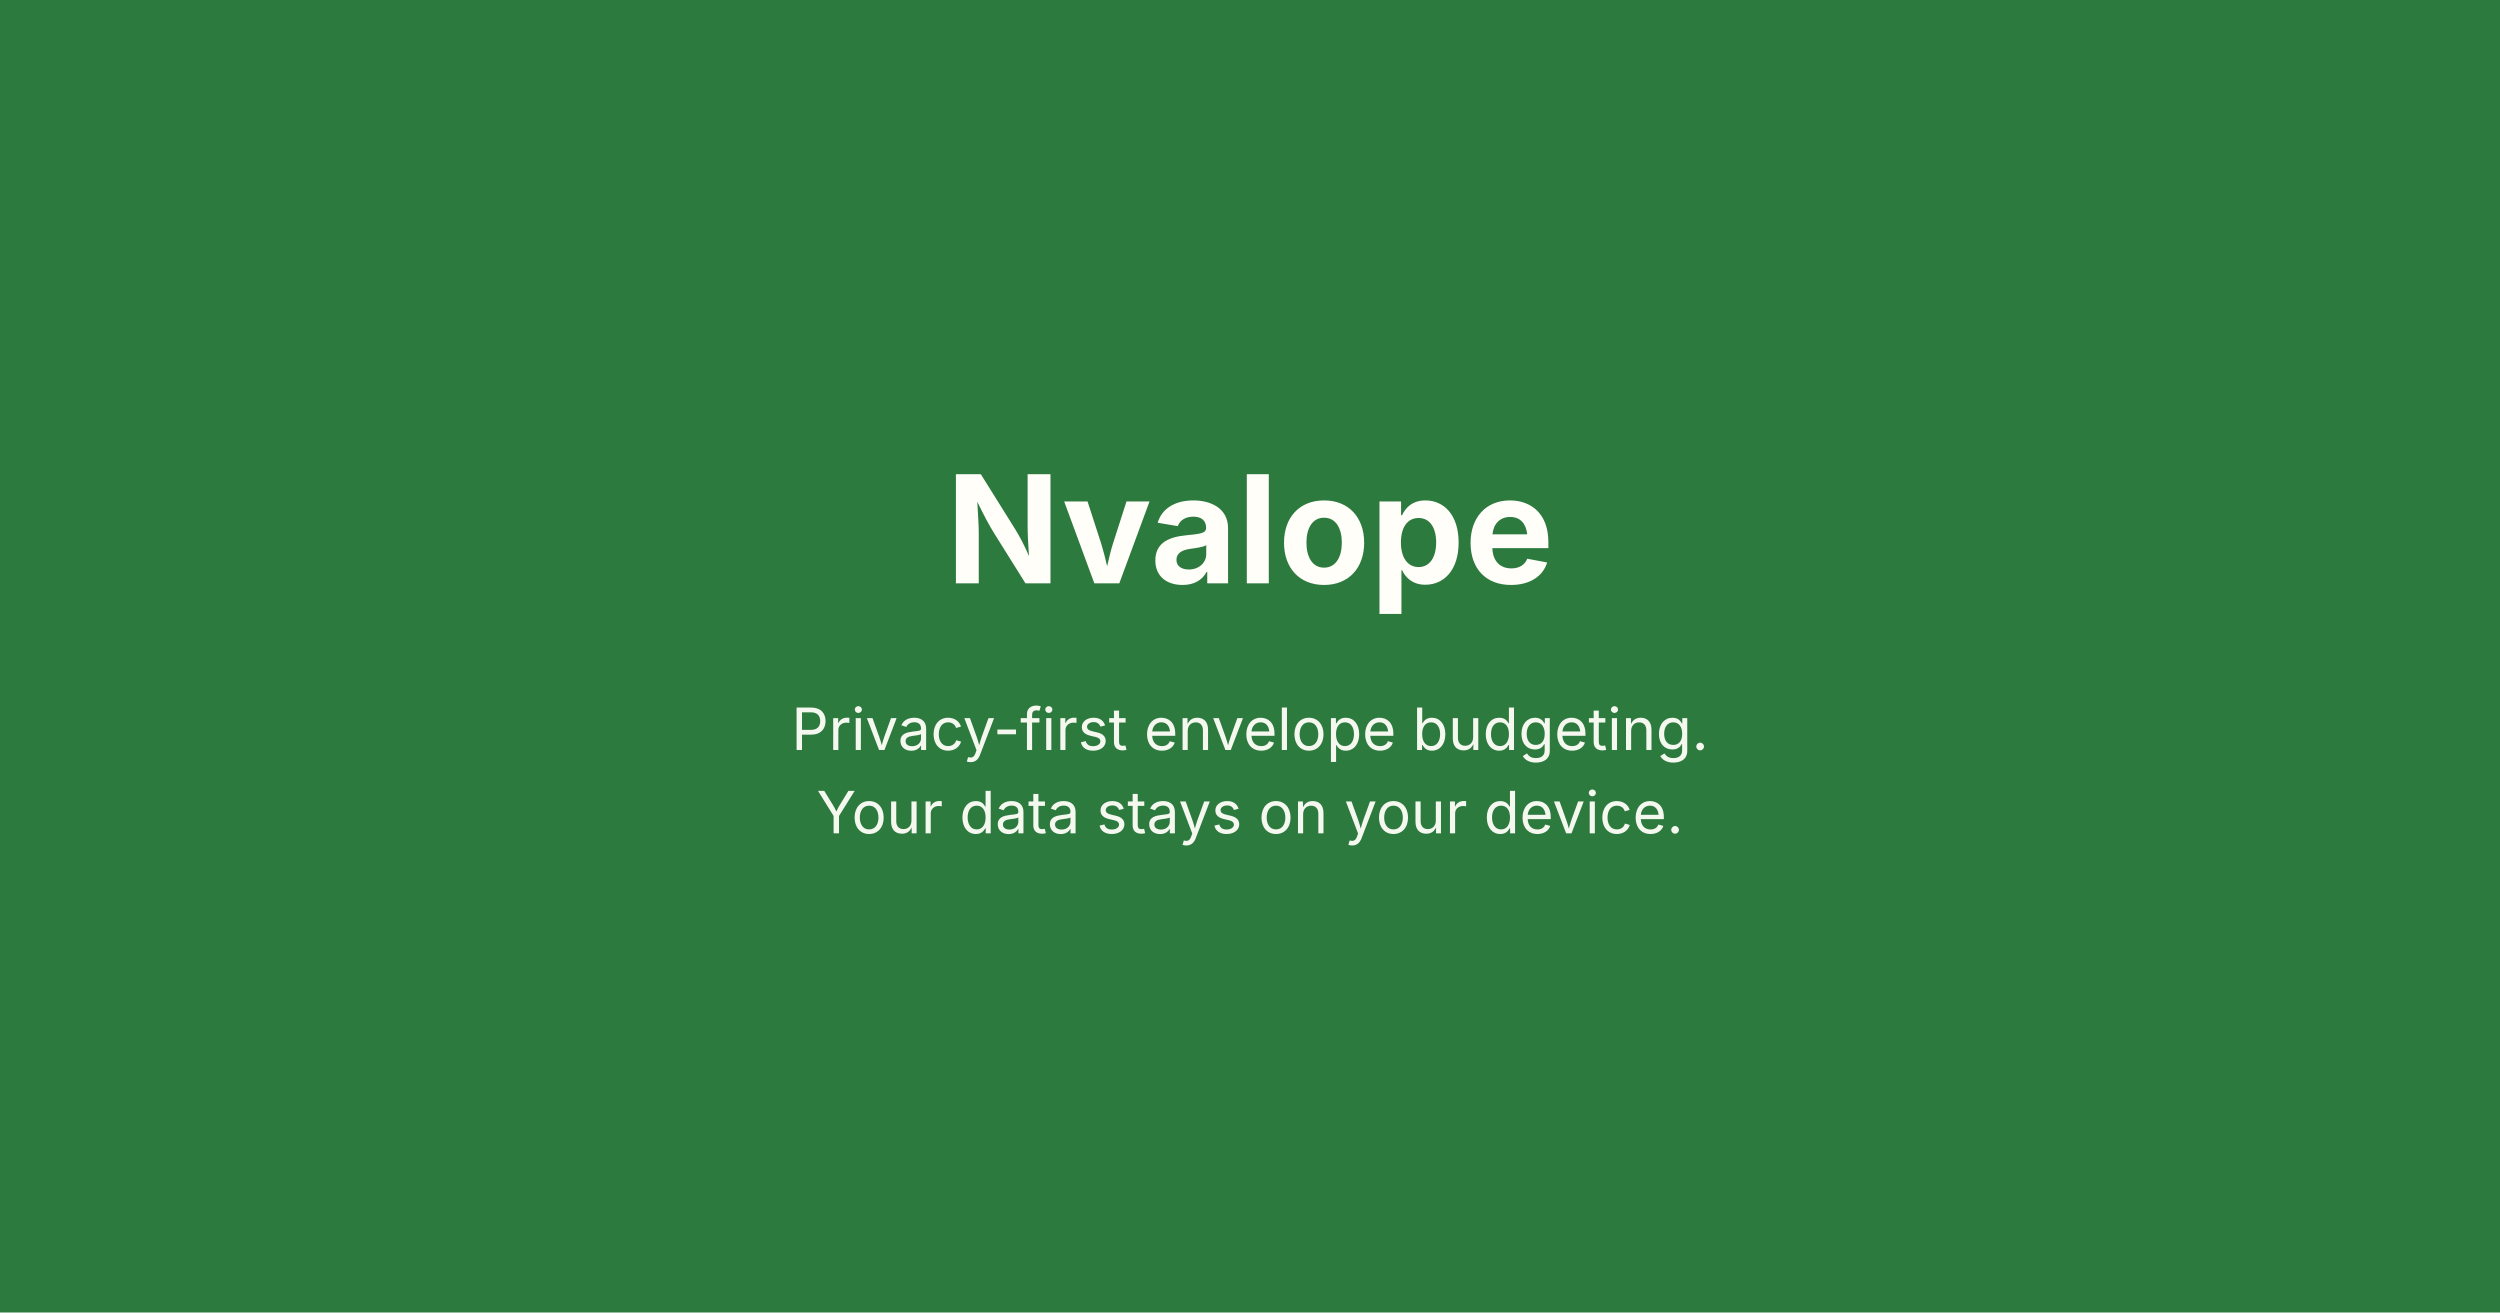
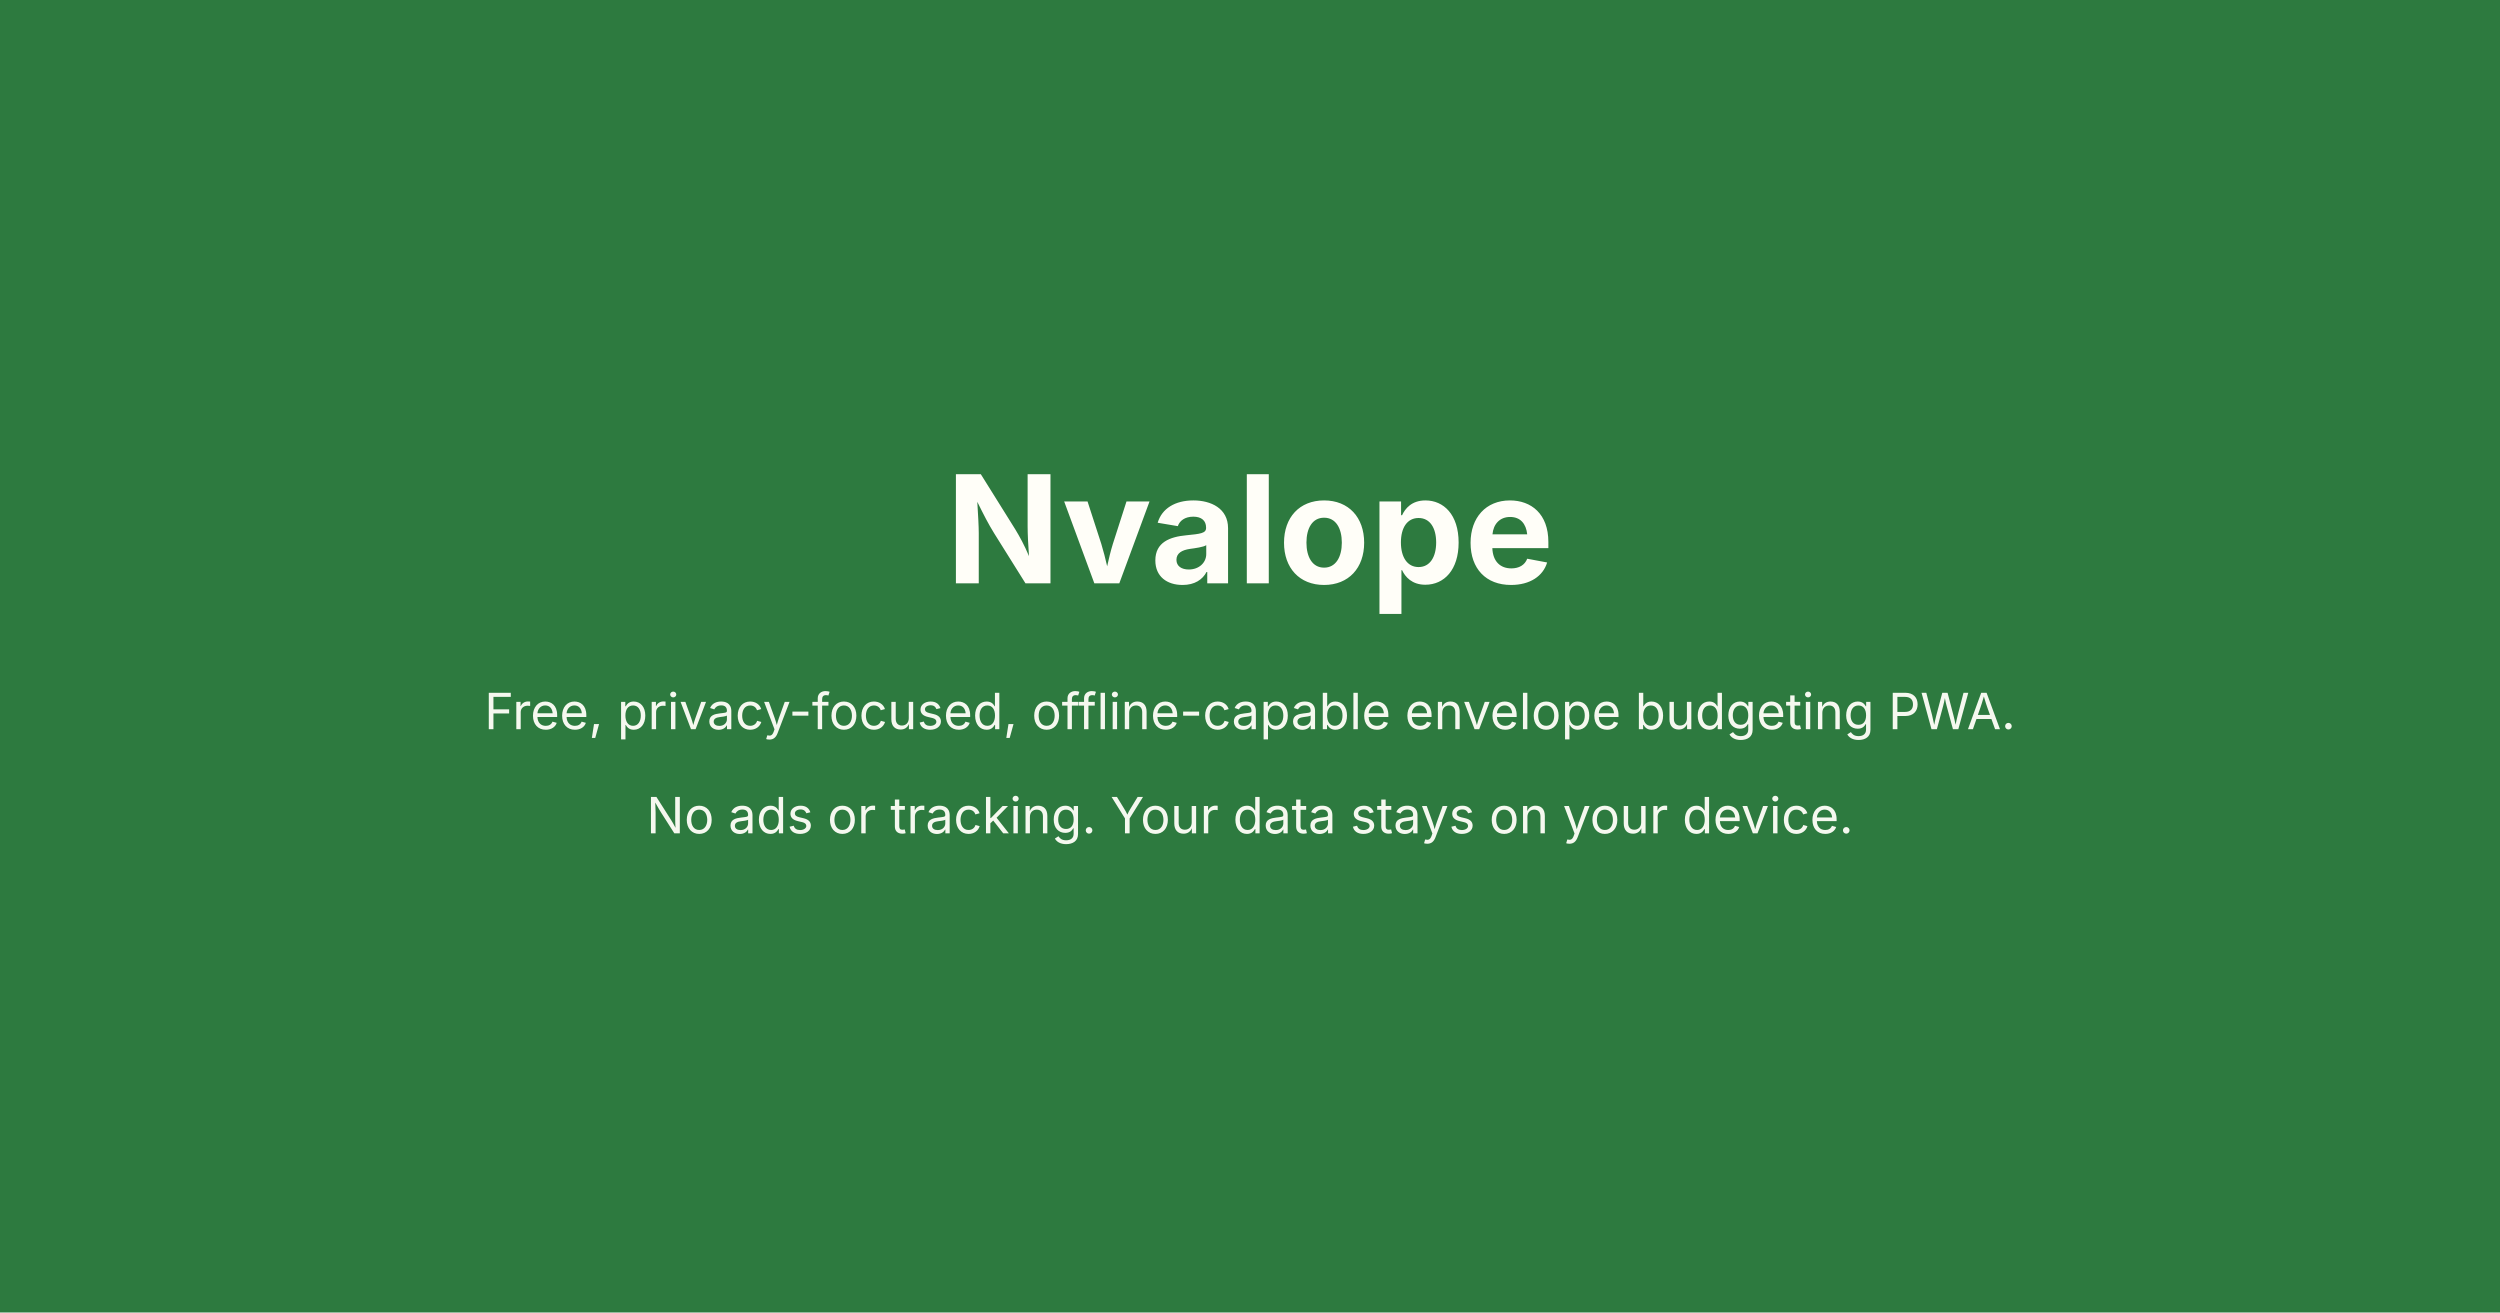
<svg xmlns="http://www.w3.org/2000/svg" viewBox="0 0 1200 630" width="1200" height="630">
  <rect width="1200" height="630" fill="#2d7a3f" />
  <text x="600" y="280" font-family="system-ui, -apple-system, sans-serif" font-size="72" font-weight="700" fill="#fffef8" text-anchor="middle">Nvalope</text>
-   <text x="600" y="360" font-family="system-ui, -apple-system, sans-serif" font-size="28" font-weight="400" fill="rgba(255,254,248,0.95)" text-anchor="middle">Privacy-first envelope budgeting.</text>
-   <text x="600" y="400" font-family="system-ui, -apple-system, sans-serif" font-size="28" font-weight="400" fill="rgba(255,254,248,0.95)" text-anchor="middle">Your data stays on your device.</text>
+   <text x="600" y="350" font-family="system-ui, -apple-system, sans-serif" font-size="24" font-weight="400" fill="rgba(255,254,248,0.95)" text-anchor="middle">Free, privacy-focused, offline-capable envelope budgeting PWA.</text>
+   <text x="600" y="400" font-family="system-ui, -apple-system, sans-serif" font-size="24" font-weight="400" fill="rgba(255,254,248,0.95)" text-anchor="middle">No ads or tracking. Your data stays on your device.</text>
</svg>
